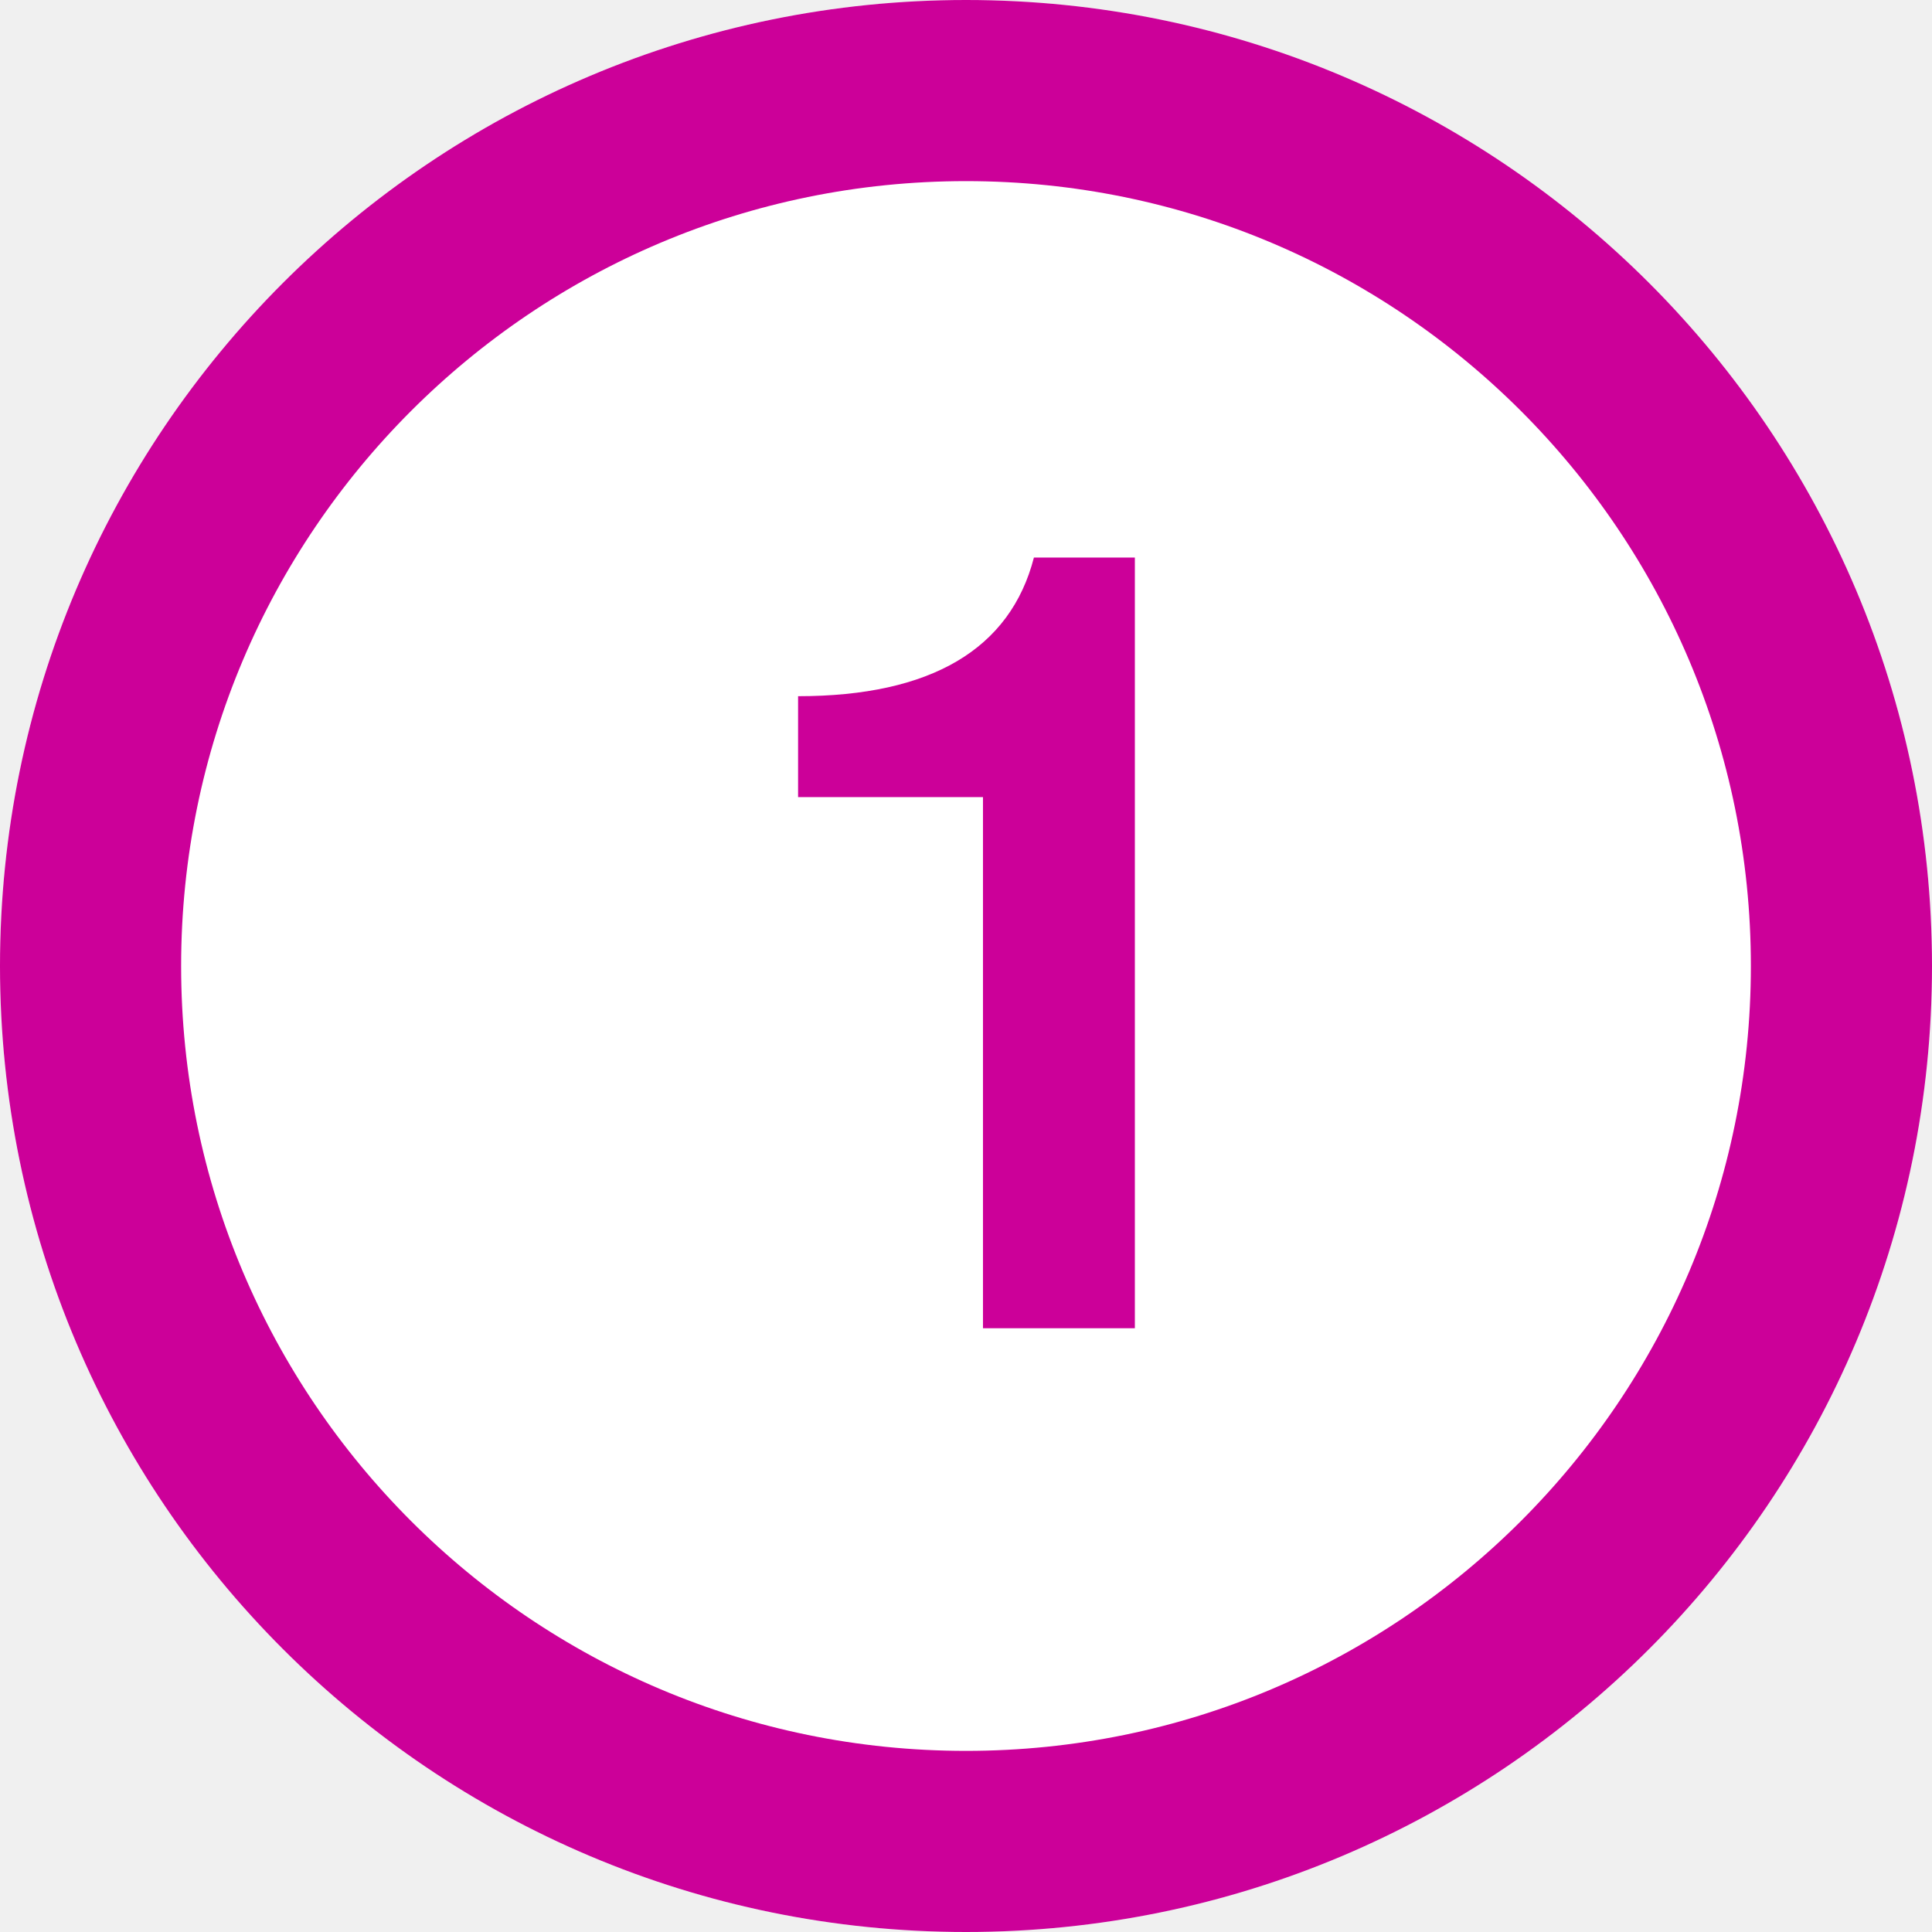
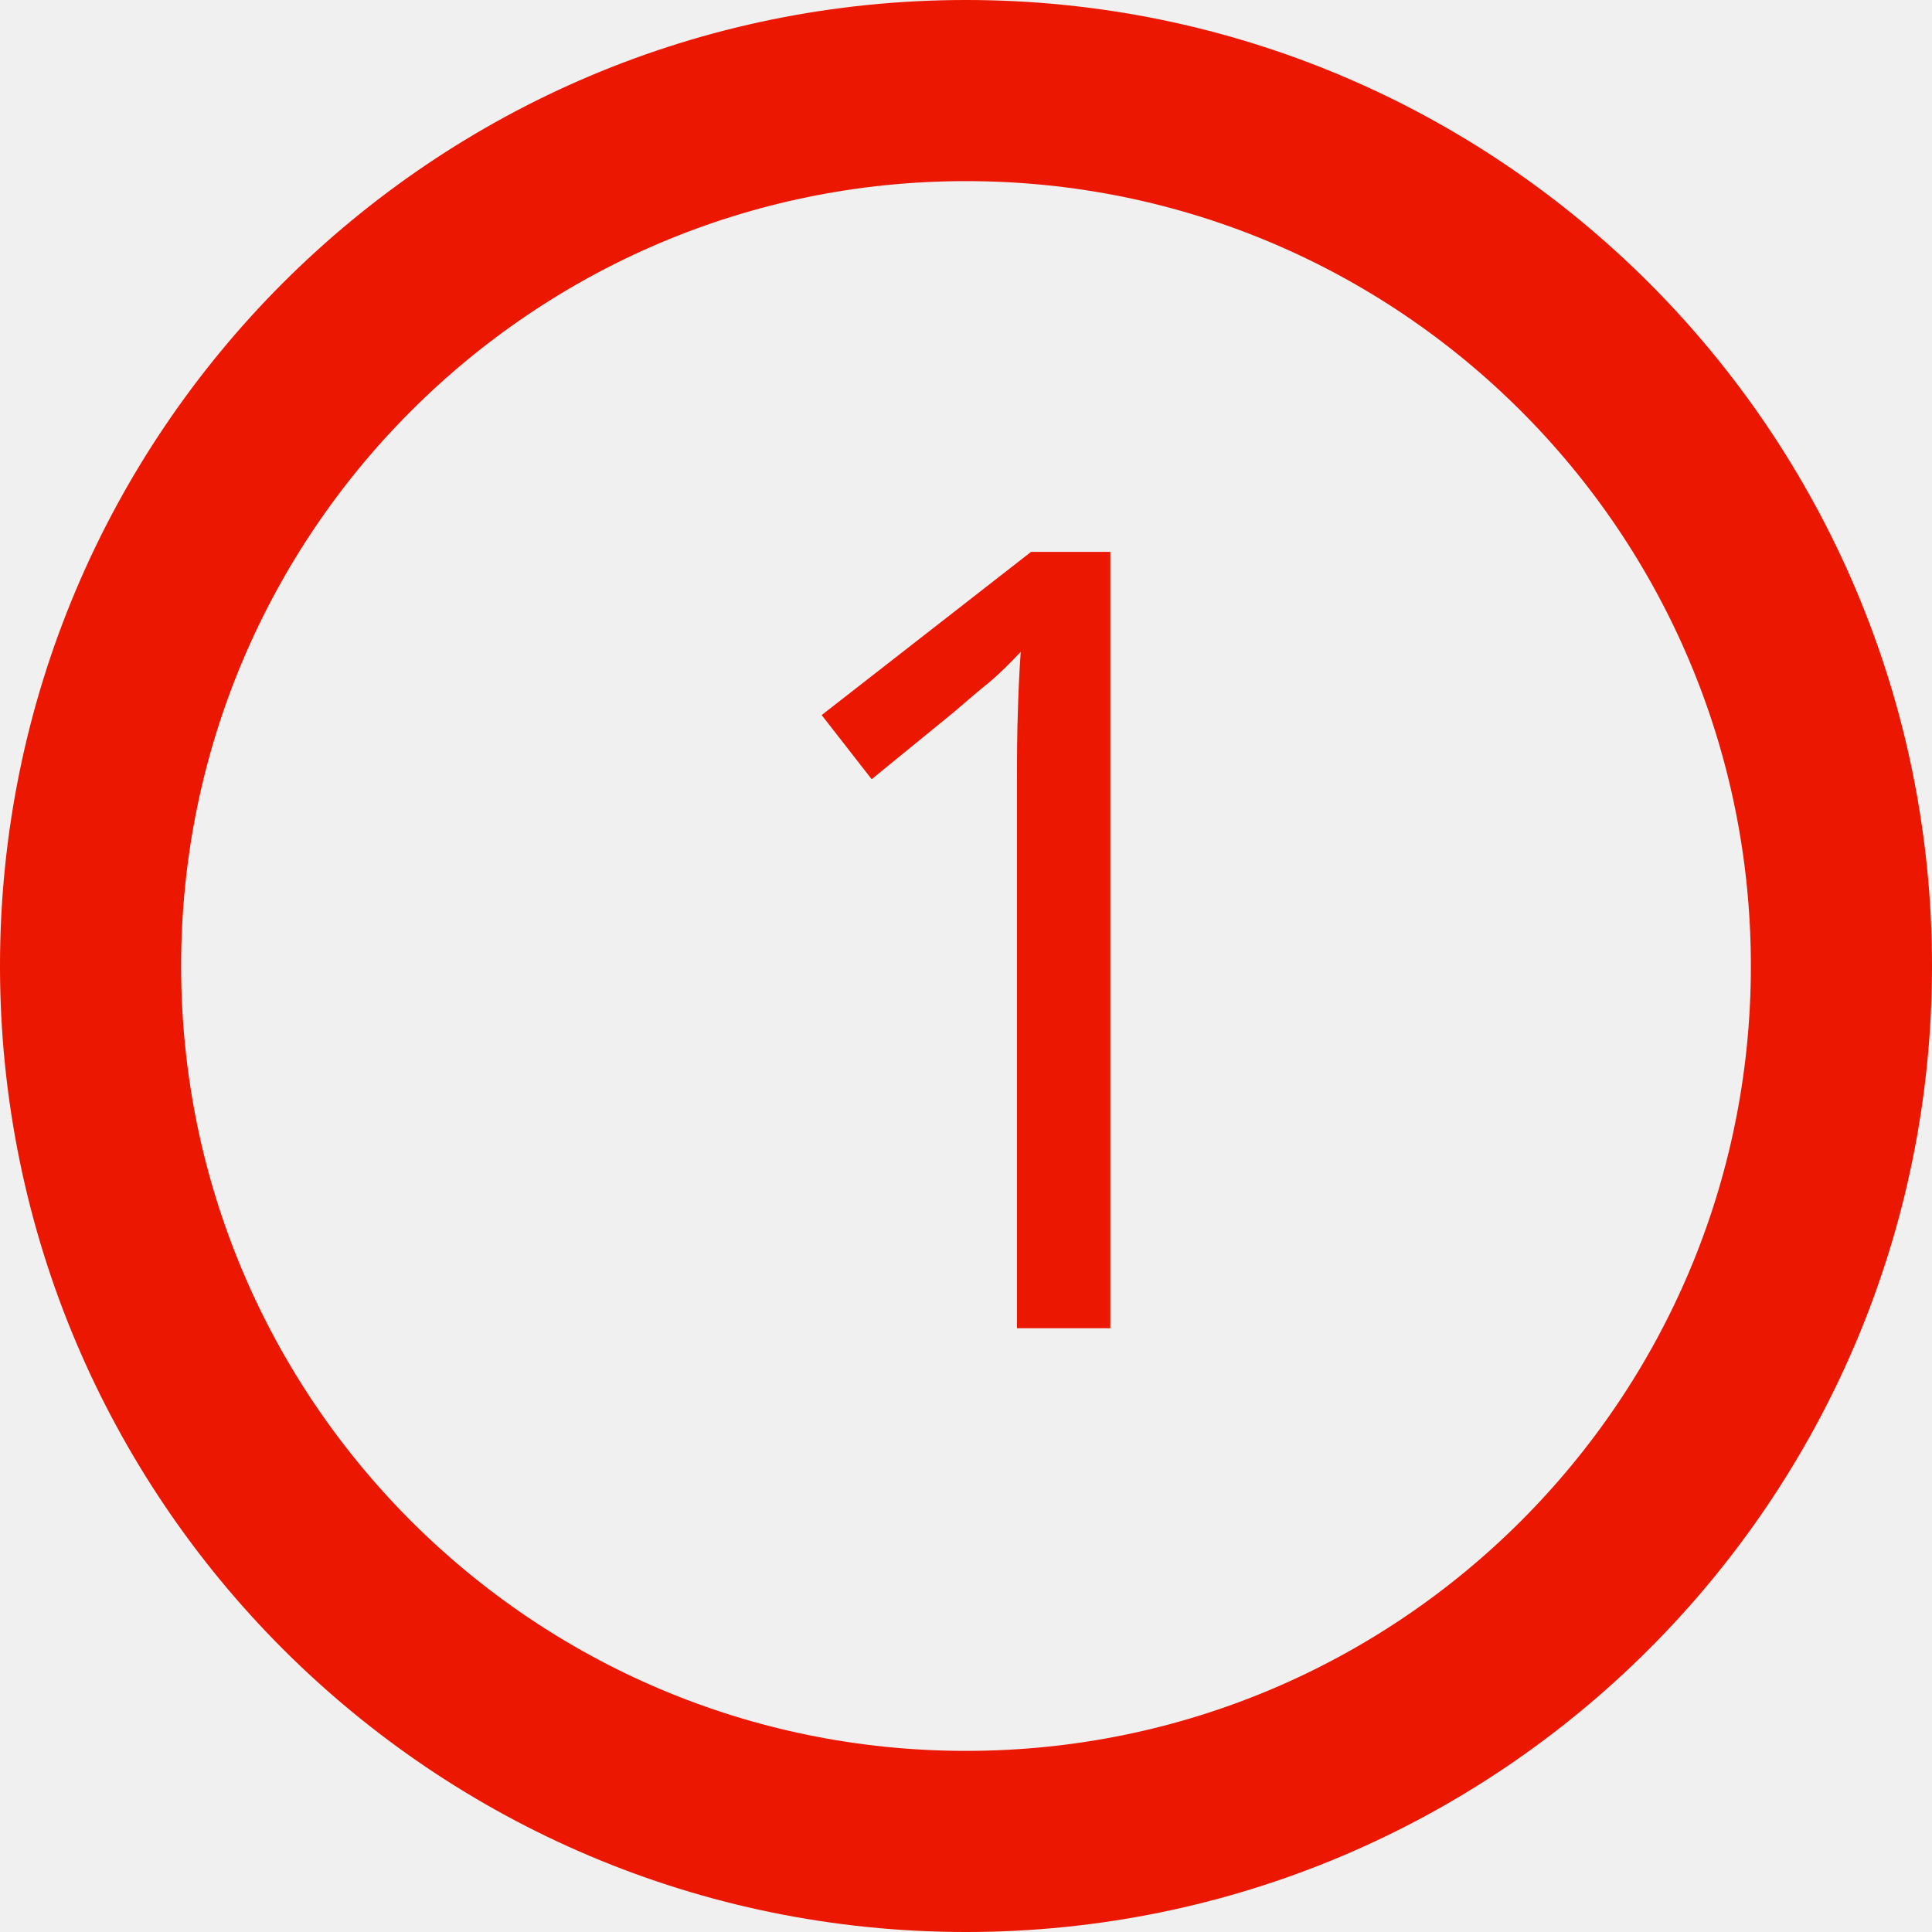
- <svg xmlns="http://www.w3.org/2000/svg" width="32" height="32" viewBox="0 0 32 32">
-   <g transform="translate(-476 -2920)">
-     <g transform="translate(476 2920)">
-       <g fill="#fff" stroke="#c09" stroke-width="3">
-         <circle cx="16" cy="16" r="16" stroke="none" />
-         <circle cx="16" cy="16" r="14.5" fill="none" />
-       </g>
-       <text transform="translate(12 22)" fill="#c09" font-size="18" font-family="Helvetica-Bold, Helvetica" font-weight="700">
-         <tspan x="0" y="0">1</tspan>
-       </text>
+ <svg xmlns="http://www.w3.org/2000/svg" version="1.1" id="Layer_1" x="0px" y="0px" viewBox="0 0 32 32" style="enable-background:new 0 0 32 32;" xml:space="preserve">
+   <style type="text/css">
+ 	.st0{fill:none;}
+ 	.st1{fill:none;stroke:#EB1700;stroke-width:3;}
+ 	.st2{fill:#EB1700;}
+ 	.st3{font-family:'Helvetica-Bold';}
+ 	.st4{font-size:18px;}
+ </style>
+   <g transform="translate(476 2920)">
+     <g>
+       <circle class="st0" cx="-460" cy="-2904" r="16" />
+       <circle class="st1" cx="-460" cy="-2904" r="14.5" />
    </g>
+     <text transform="matrix(1 0 0 1 -464 -2898)" class="st2 st3 st4">1</text>
  </g>
</svg>
